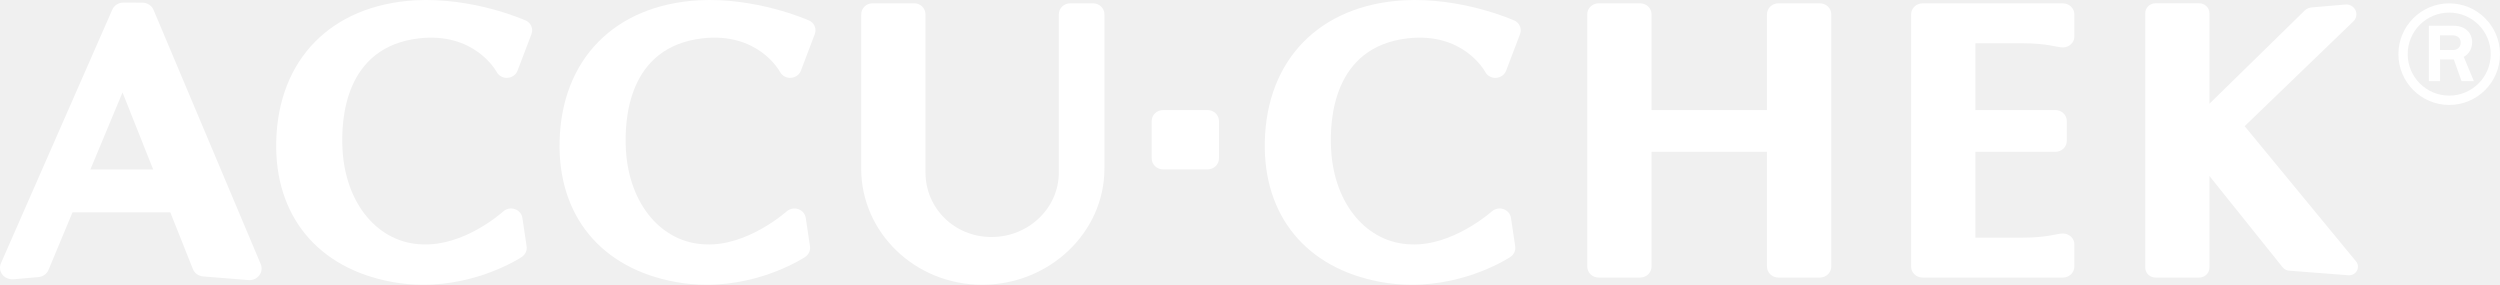
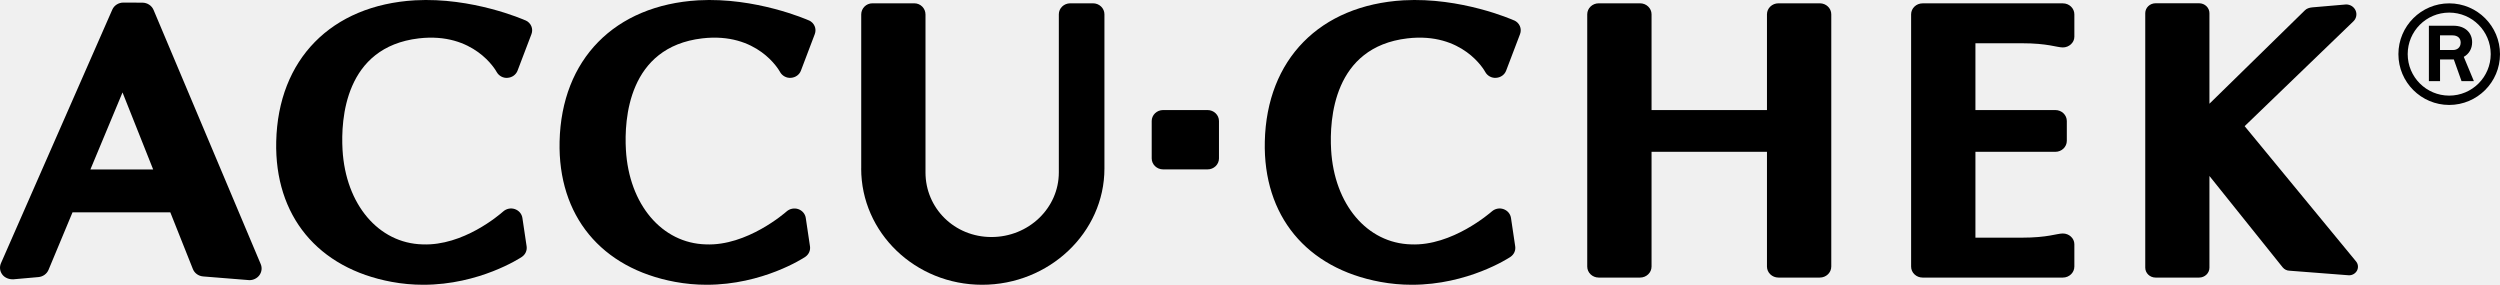
<svg xmlns="http://www.w3.org/2000/svg" id="Layer_1" viewBox="0 0 573.37 65.31">
  <defs>
-     <style>.cls-1{fill:#ffffff;}</style>
+     <style>.cls-1{fill:#000;}</style>
  </defs>
  <path class="cls-1" d="m35.22,2.28h0c-.43-1.01-1.43-1.66-2.56-1.67l-4.35-.02c-1.12,0-2.13.64-2.56,1.63L.22,60.37c-.38.86-.26,1.86.32,2.61.55.72,1.49,1.11,2.5,1.08l5.76-.51c1.04-.09,1.94-.73,2.33-1.66l5.5-13.19h22.43s5.17,12.99,5.17,12.99c.38.97,1.29,1.62,2.36,1.71l10.34.83c.1.01.2.02.29.02.88,0,1.72-.41,2.24-1.09.57-.75.7-1.72.34-2.58L35.22,2.28Zm-.08,36.59h-14.41s7.37-17.67,7.37-17.67l7.03,17.67Z" />
  <path class="cls-1" d="m557.05,5.9h5.63c2.78,0,4.3,1.69,4.3,3.78,0,1.54-.76,2.72-1.92,3.36l2.32,5.57h-2.83l-1.77-4.97h-3.16v4.97h-2.56V5.9Zm5.56,5.57c.93,0,1.74-.58,1.74-1.71,0-1.02-.71-1.65-1.87-1.65h-2.87v3.36h3Z" />
  <path class="cls-1" d="m561.72,2.89c5.26,0,9.52,4.26,9.52,9.52s-4.26,9.52-9.52,9.52-9.52-4.26-9.52-9.52,4.26-9.52,9.52-9.52m0-2.12c-6.42,0-11.65,5.22-11.65,11.65s5.22,11.65,11.65,11.65,11.65-5.22,11.65-11.65-5.22-11.65-11.65-11.65h0Z" />
  <path class="cls-1" d="m276.95,25.24h-10.19c-1.45,0-2.62,1.13-2.62,2.52v8.57c0,1.39,1.18,2.52,2.62,2.52h10.19c1.45,0,2.62-1.13,2.62-2.52v-8.57c0-1.39-1.18-2.52-2.62-2.52Z" />
  <path class="cls-1" d="m197.51,38.65c0,14.73,12.41,26.66,27.75,26.66s28.04-11.94,28.04-26.66V3.28c0-1.39-1.17-2.52-2.62-2.52h-5.22c-1.45,0-2.62,1.13-2.62,2.52v36.23s0,.04,0,.04c0,8.18-6.93,14.81-15.45,14.81s-15.13-6.63-15.13-14.81V3.32c0-1.42-1.15-2.56-2.56-2.56h-9.62c-1.42,0-2.56,1.15-2.56,2.56v35.33Z" />
  <path class="cls-1" d="m473.13.77h-22.69s-9.5,0-9.5,0c-1.45,0-2.63,1.13-2.63,2.52v57.85c0,.68.27,1.31.77,1.78.5.48,1.16.74,1.86.74h32.18c1.45,0,2.63-1.14,2.63-2.53v-5.13h0c0-1.36-1.22-2.45-2.63-2.45s-3.41.96-9.48.96h-10.58v-19.69h18.33c1.45,0,2.63-1.13,2.63-2.52v-4.54c0-1.39-1.18-2.52-2.63-2.52h-18.33v-15.32h10.58c6.08,0,8.08.96,9.48.96s2.63-1.1,2.63-2.45h0V3.29c0-1.39-1.18-2.52-2.63-2.52Z" />
  <path class="cls-1" d="m185.53,4.69h0c-.49-.22-12.23-5.35-25.37-4.62-19.2,1.13-31.39,13.54-31.82,32.39-.39,17.02,9.52,29.06,26.5,32.19,2.37.44,4.8.66,7.23.66,12.85,0,22.2-6.12,22.59-6.38.82-.55,1.25-1.48,1.11-2.43l-.97-6.52c-.14-.93-.8-1.7-1.72-2.02-.92-.31-1.94-.11-2.67.53-.37.33-9.1,7.95-18.5,7.56-10.1-.25-17.65-9.17-18.36-21.69-.4-7.02.51-23.56,17.5-25.56,12.71-1.48,17.65,7.33,17.85,7.71.49.89,1.5,1.43,2.5,1.34,1.04-.07,1.94-.71,2.29-1.65l3.18-8.38c.47-1.24-.11-2.59-1.35-3.15Z" />
  <path class="cls-1" d="m417.37.76h-9.49c-1.45,0-2.63,1.13-2.63,2.52v21.96h-26.47V3.28c0-1.39-1.18-2.52-2.63-2.52h-9.49c-1.45,0-2.63,1.13-2.63,2.52v57.86c0,1.39,1.18,2.52,2.63,2.52h9.49c1.45,0,2.63-1.13,2.63-2.52v-26.32h26.47v26.32c0,1.39,1.18,2.52,2.63,2.52h9.49c1.45,0,2.63-1.13,2.63-2.52V3.28c0-1.39-1.18-2.52-2.63-2.52Z" />
  <path class="cls-1" d="m347.27,4.69h0c-.49-.22-12.18-5.35-25.37-4.62-19.2,1.13-31.39,13.54-31.82,32.39-.39,17.02,9.52,29.06,26.5,32.19,2.37.44,4.8.66,7.23.66,12.85,0,22.2-6.12,22.59-6.38.83-.55,1.25-1.48,1.11-2.43l-.97-6.52c-.14-.93-.8-1.7-1.72-2.02-.92-.32-1.94-.11-2.67.53-.37.32-9.12,7.96-18.5,7.56-10.1-.25-17.65-9.17-18.36-21.69-.4-7.02.5-23.56,17.5-25.56,12.7-1.48,17.65,7.33,17.85,7.71.5.9,1.49,1.43,2.5,1.34,1.04-.07,1.94-.71,2.29-1.65l3.19-8.38c.47-1.24-.11-2.59-1.36-3.15Z" />
  <path class="cls-1" d="m514.8,28.94l24.95-24.05c.67-.65.87-1.62.51-2.47-.37-.85-1.22-1.4-2.18-1.4l-7.78.67c-.65.07-1.24.24-1.68.68l-21.89,21.42V3.02c0-1.25-1.06-2.27-2.36-2.27h-10c-1.3,0-2.36,1.02-2.36,2.27v58.37c0,1.25,1.06,2.27,2.36,2.27h10c1.3,0,2.36-1.02,2.36-2.27v-21.03l16.8,20.96c.39.48.99.77,1.62.77l13.59,1.05c.79,0,1.5-.43,1.85-1.11.34-.68.25-1.49-.24-2.08l-25.54-31.01Z" />
  <path class="cls-1" d="m120.54,4.69h0c-.49-.22-12.19-5.35-25.37-4.62-19.2,1.13-31.39,13.54-31.82,32.39-.39,17.02,9.52,29.06,26.5,32.19,2.37.44,4.8.66,7.23.66,12.85,0,22.2-6.12,22.59-6.38.82-.55,1.25-1.48,1.11-2.43l-.97-6.52c-.14-.93-.8-1.7-1.72-2.02-.92-.32-1.94-.11-2.67.53-.92.81-9.19,7.93-18.5,7.56-10.1-.25-17.65-9.17-18.36-21.69-.4-7.02.5-23.56,17.5-25.56,12.67-1.47,17.65,7.33,17.85,7.71.5.9,1.5,1.44,2.5,1.34,1.04-.07,1.93-.71,2.29-1.65l3.19-8.38c.47-1.24-.11-2.59-1.36-3.15Z" />
</svg>
